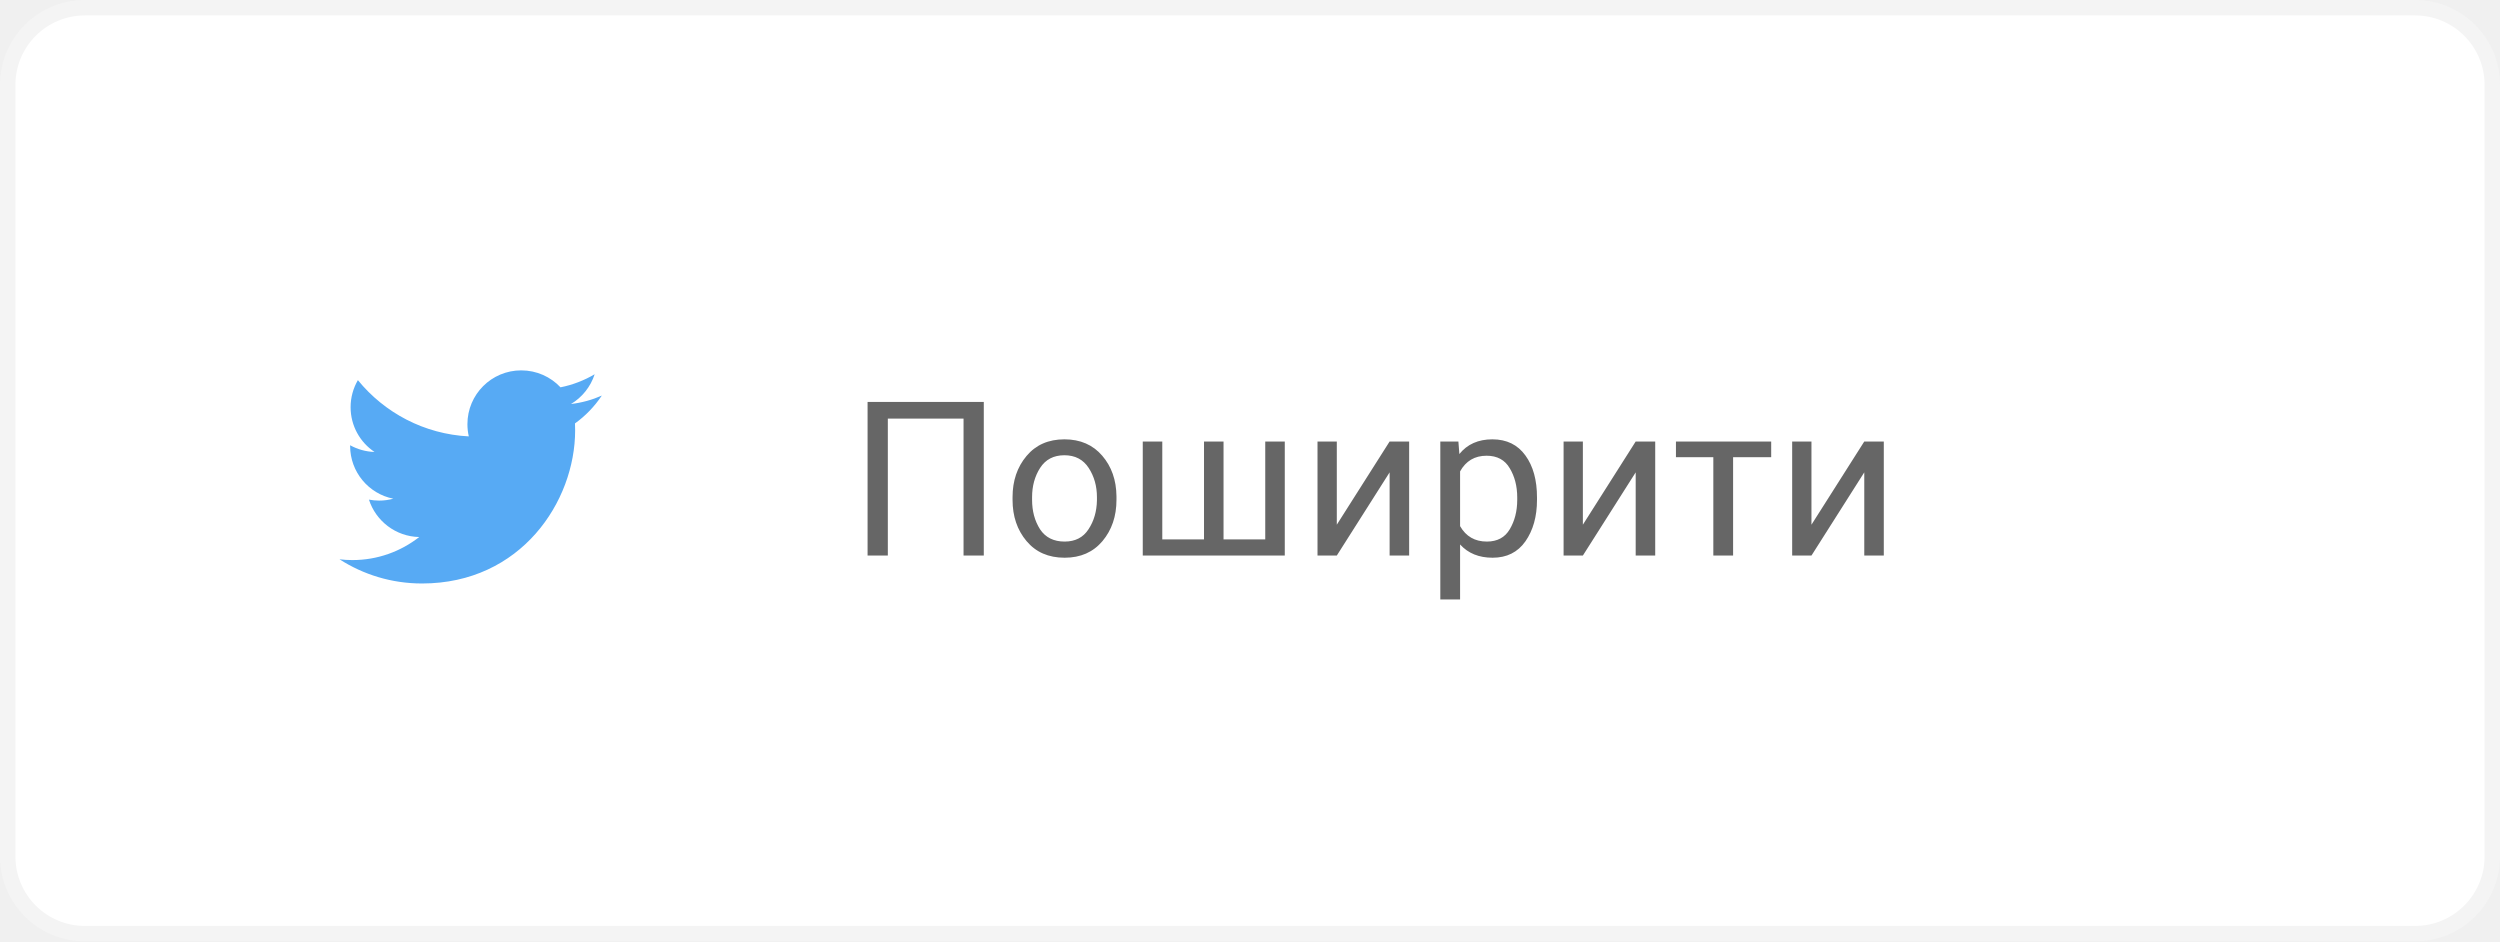
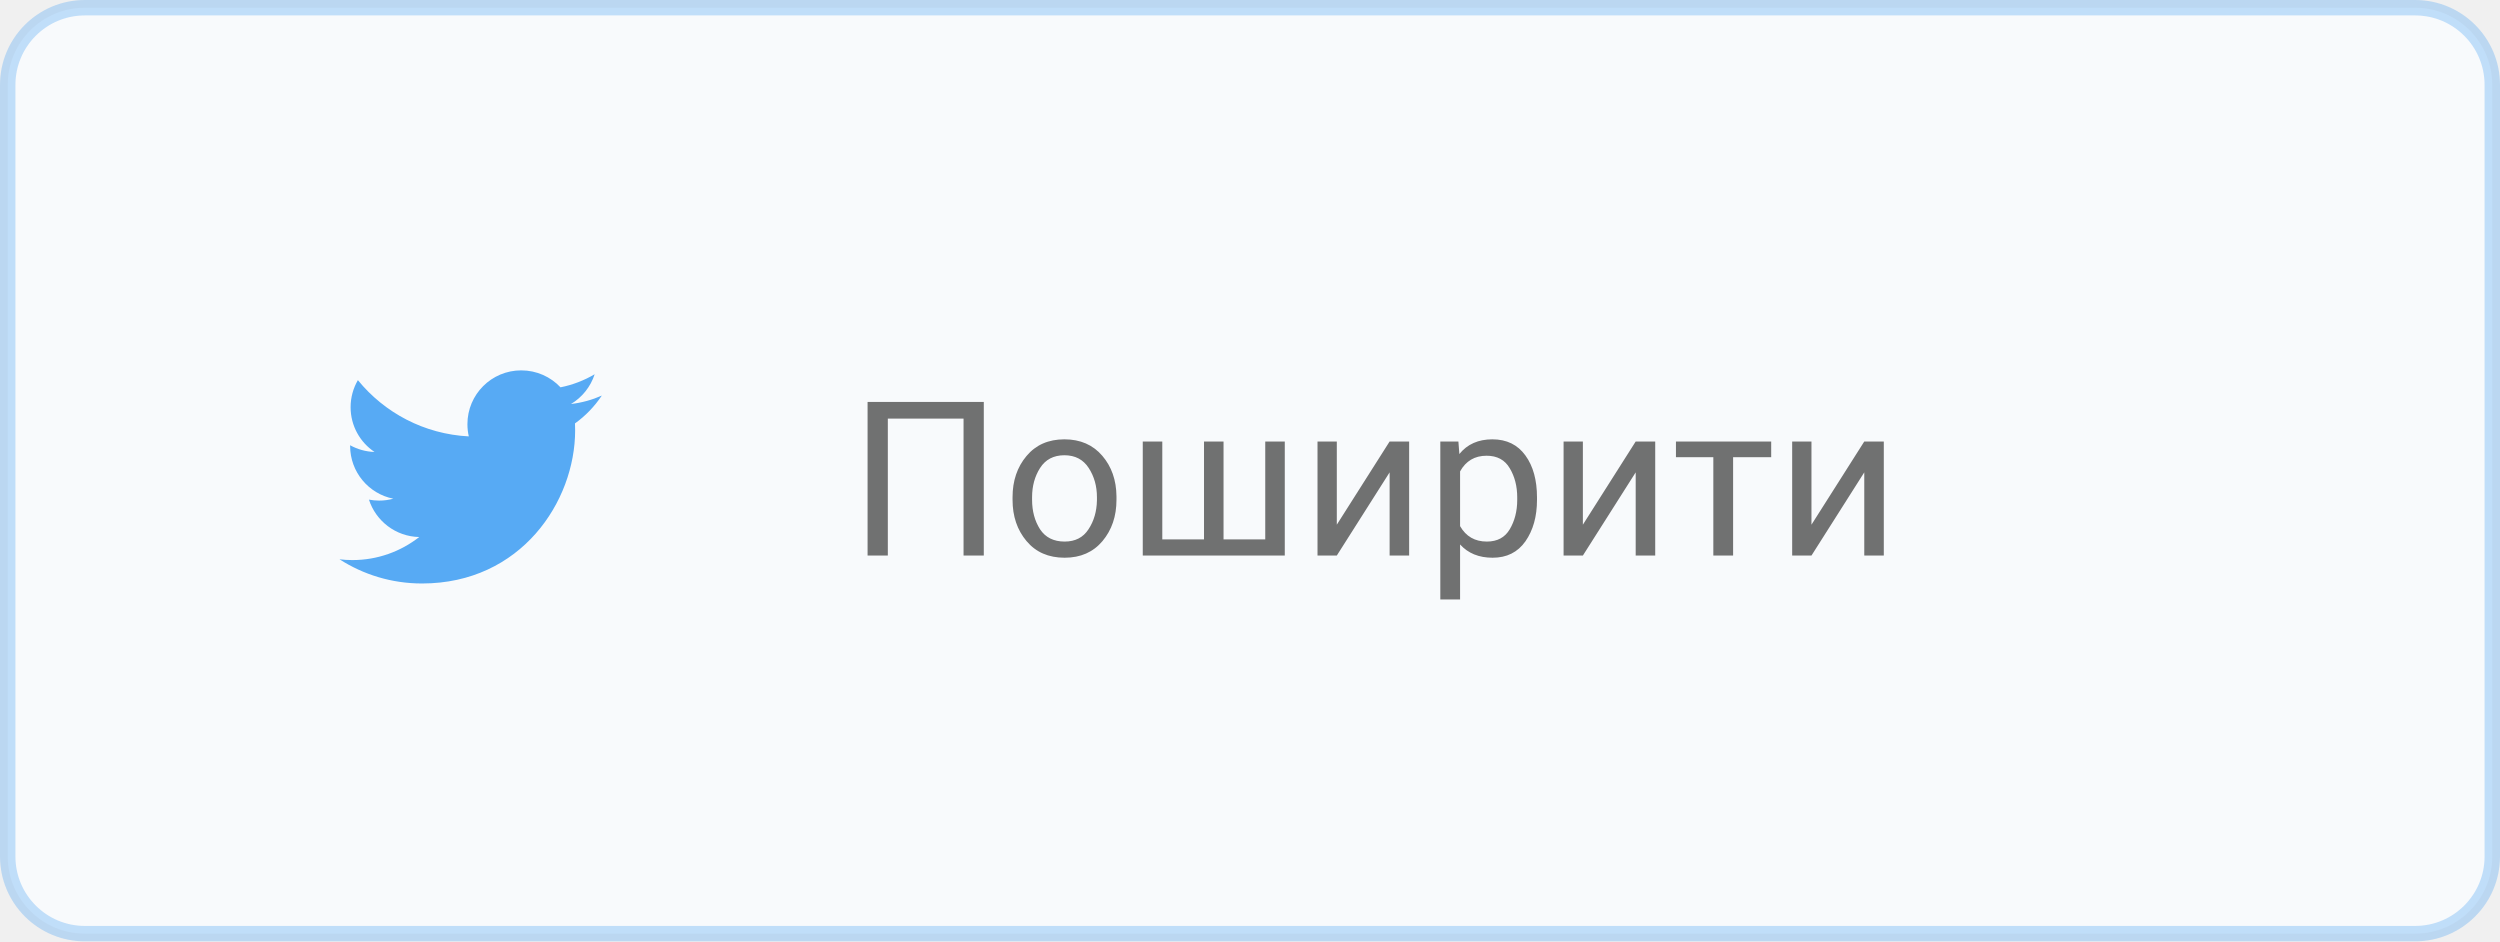
<svg xmlns="http://www.w3.org/2000/svg" width="162px" height="61px" viewBox="0 0 162 61" version="1.1">
  <defs />
  <g id="Artboard" stroke="none" stroke-width="1" fill="none" fill-rule="evenodd">
-     <rect id="Rectangle-path" stroke="#F4F4F4" fill="#FFFFFF" fill-rule="nonzero" x="0.5" y="0.5" width="161" height="60" rx="5" />
+     <rect id="Rectangle-path" stroke-opacity="0.344" stroke="#57AAF4" fill="#F8FAFC" fill-rule="nonzero" x="0.5" y="0.5" width="161" height="60" rx="5" />
    <path d="M39.001,25.632 C38.376,25.911 37.703,26.097 37,26.18 C37.72,25.749 38.271,25.065 38.534,24.251 C37.861,24.649 37.113,24.941 36.32,25.098 C35.683,24.42 34.777,24 33.774,24 C31.848,24 30.289,25.56 30.289,27.485 C30.289,27.757 30.319,28.022 30.378,28.278 C27.48,28.131 24.911,26.744 23.191,24.633 C22.893,25.147 22.719,25.748 22.719,26.386 C22.719,27.595 23.333,28.663 24.269,29.287 C23.698,29.27 23.16,29.111 22.688,28.853 L22.688,28.897 C22.688,30.587 23.889,31.998 25.486,32.316 C25.194,32.396 24.885,32.439 24.566,32.439 C24.341,32.439 24.124,32.416 23.908,32.376 C24.353,33.76 25.641,34.769 27.165,34.799 C25.97,35.735 24.469,36.293 22.833,36.293 C22.55,36.293 22.275,36.276 22,36.243 C23.547,37.235 25.379,37.81 27.347,37.81 C33.76,37.81 37.269,32.496 37.269,27.888 L37.259,27.437 C37.94,26.949 38.53,26.334 38.998,25.634 L38.999,25.633 L39.001,25.632 Z" id="Shape" fill="#57AAF4" fill-rule="nonzero" />
-     <text id="Поширити" opacity="0.843" font-family="Roboto-Medium, Roboto" font-size="14" font-weight="400" fill="#4A4A4A">
+     <text id="Поширити" opacity="0.78" font-family="Roboto-Regular, Roboto" font-size="14" font-weight="normal" fill="#4A4A4A">
      <tspan x="55" y="36">Поширити</tspan>
    </text>
  </g>
</svg>
